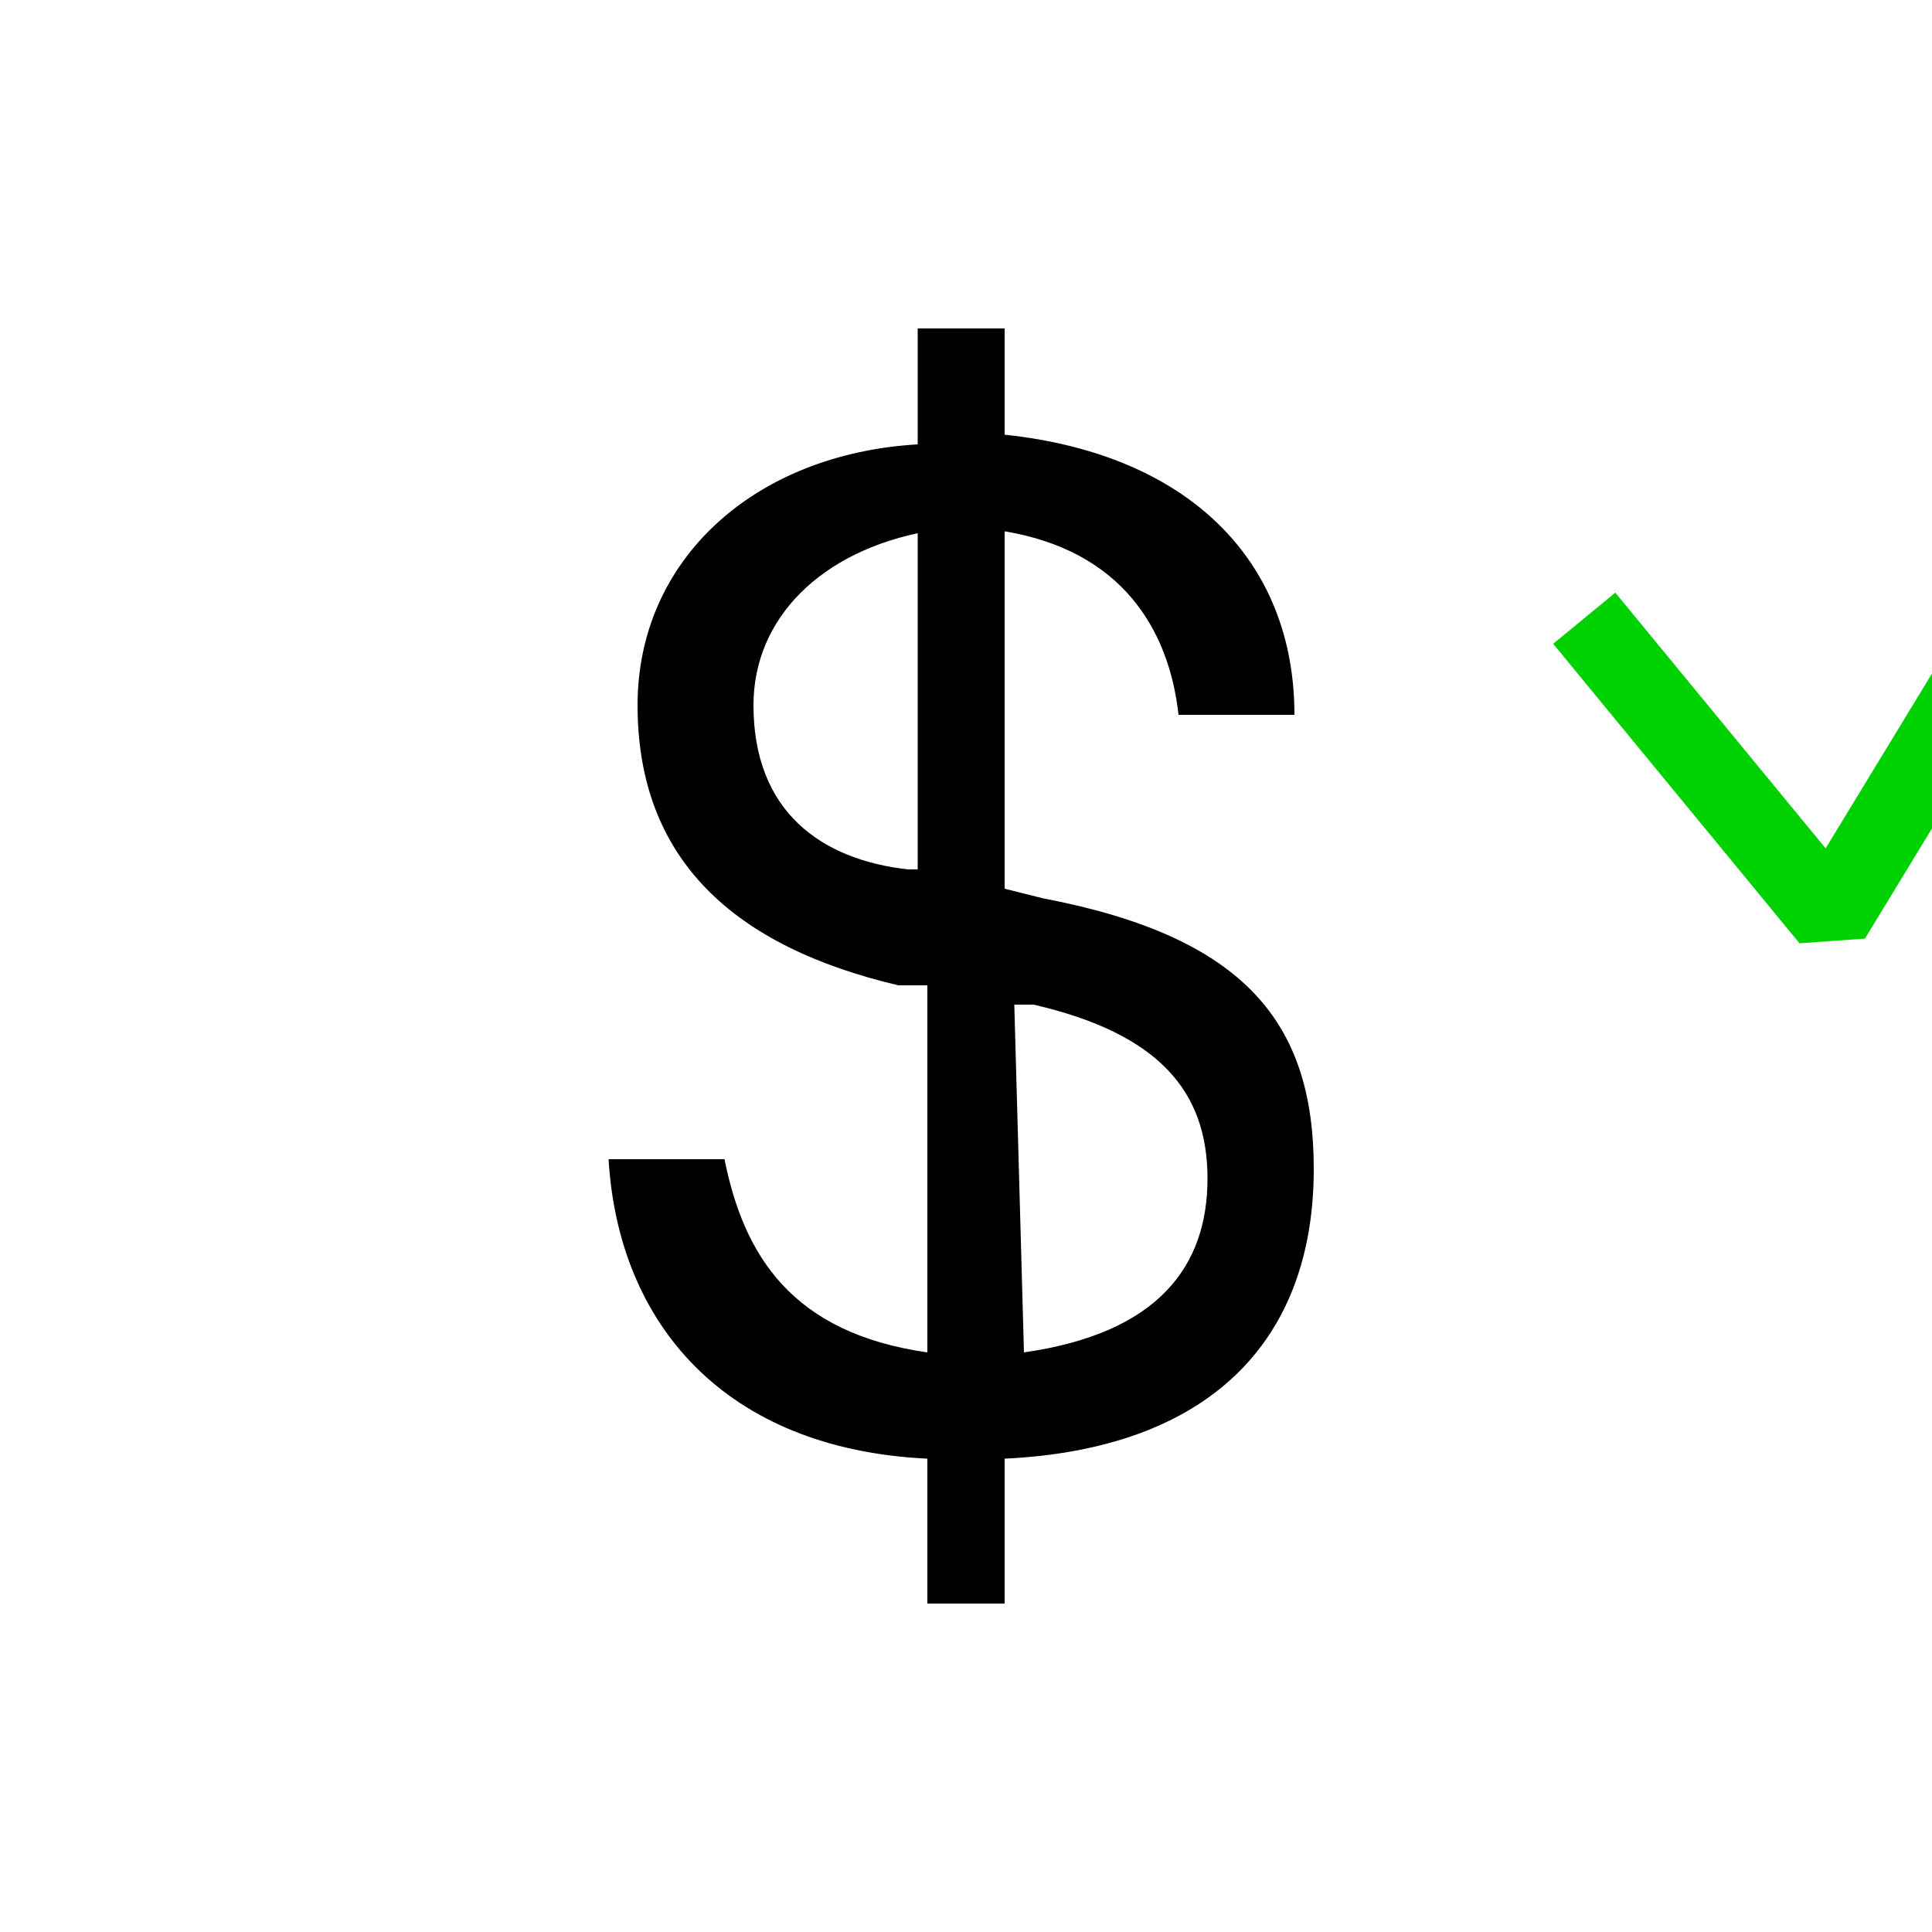
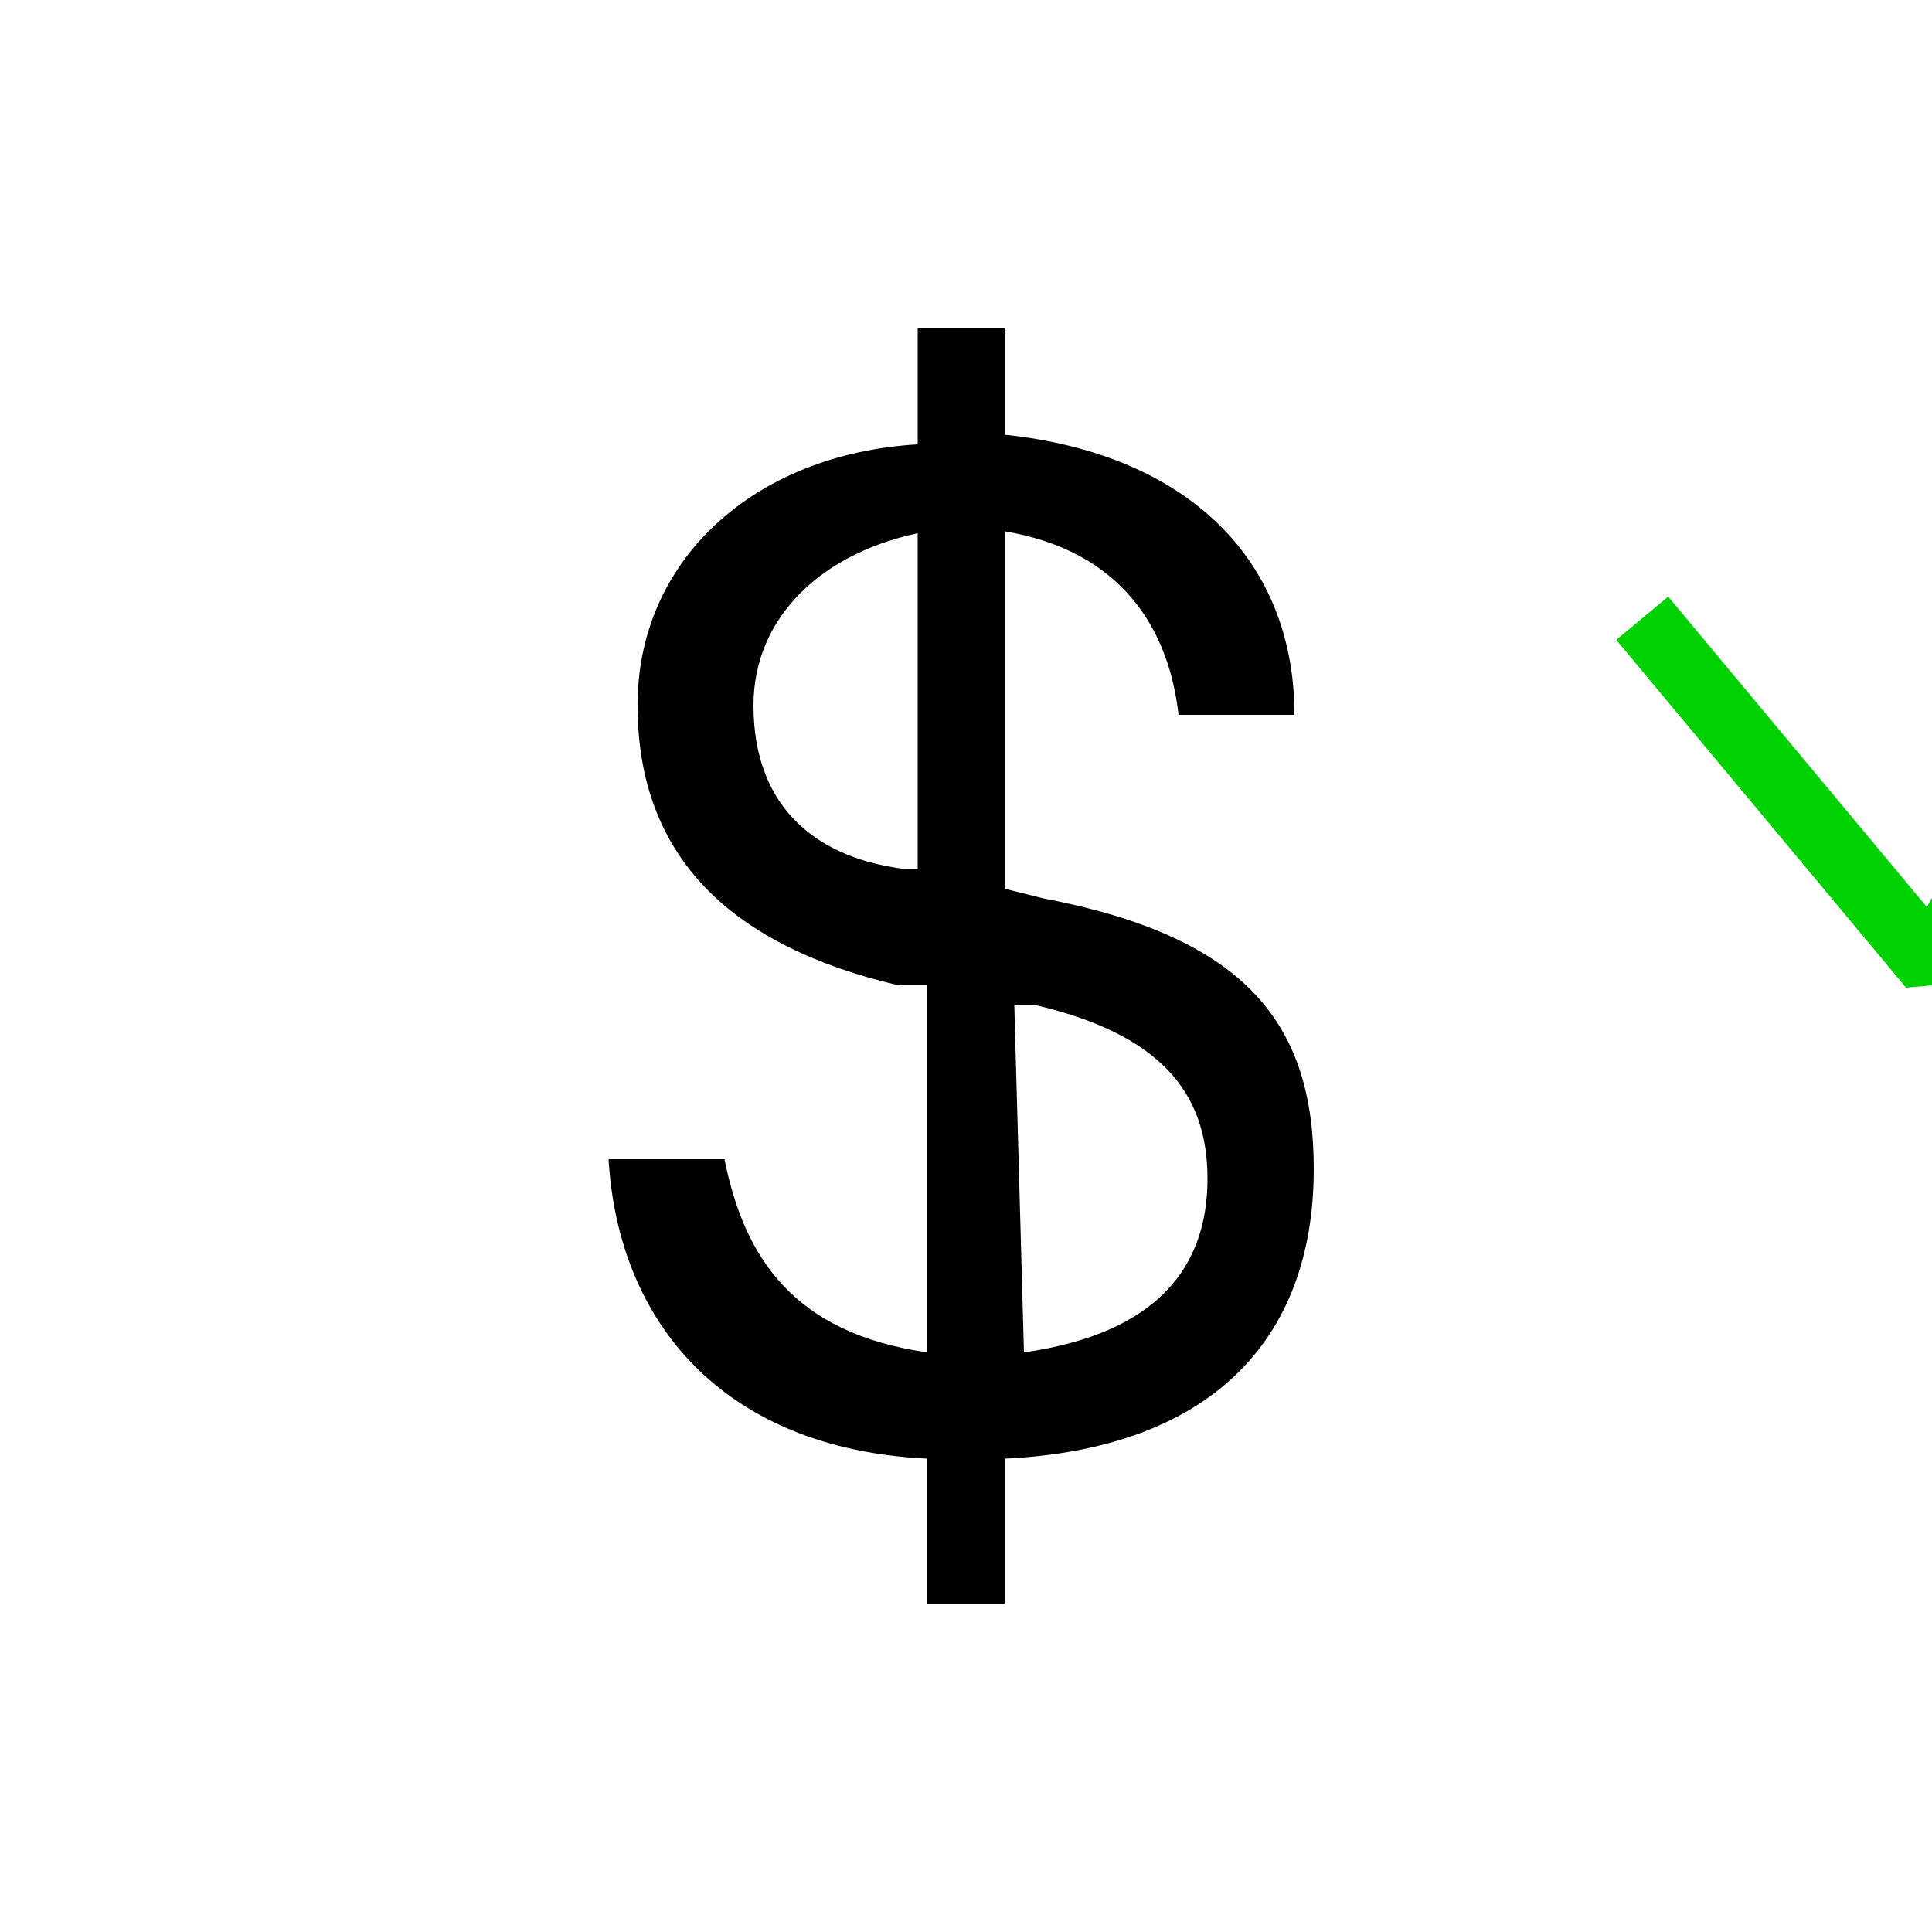
<svg xmlns="http://www.w3.org/2000/svg" version="1.1" x="0px" y="0px" viewBox="0 0 20 20" xml:space="preserve">
  <path style="fill: #000;" d="M9.6,16.6v-1.5c-2.1-0.1-3.2-1.4-3.3-3.1h1.2             c0.2,1,0.7,1.8,2.1,2v-3.8l-0.3,0C7.6,9.8,6.6,8.9,6.6,7.3c0-1.5,1.2-2.6,2.9-2.7V3.4h0.9v1.1c1.9,0.2,3,1.3,3,2.9h-1.2             c-0.1-0.9-0.6-1.7-1.8-1.9v3.7l0.4,0.1c2.1,0.4,2.8,1.3,2.8,2.8c0,1.8-1.1,2.9-3.2,3v1.5H9.6z             M9.6,5.5C8.5,5.7,7.8,6.4,7.8,7.3 c0,1.1,0.7,1.6,1.6,1.7l0.1,0V5.5z             M10.6,14c1.4-0.2,1.9-0.9,1.9-1.8c0-0.9-0.5-1.5-1.8-1.8l-0.2,0L10.6,14L10.6,14z" />
-   <polyline transform="translate(14 1) scale(0.5)" style="fill: none; stroke: #00d100; stroke-width: 1.25pt; stroke-linejoin:bevel; stroke-miterlimit:10;" points="4.8,10.8 9.9,17 17.2,5" />
+   <polyline transform="translate(14 1)" style="fill: none; stroke: #00d100; stroke-width: 0.7; stroke-linejoin:bevel; stroke-miterlimit:10;" points="3,5.4 6,9 10,2.0" />
</svg>
